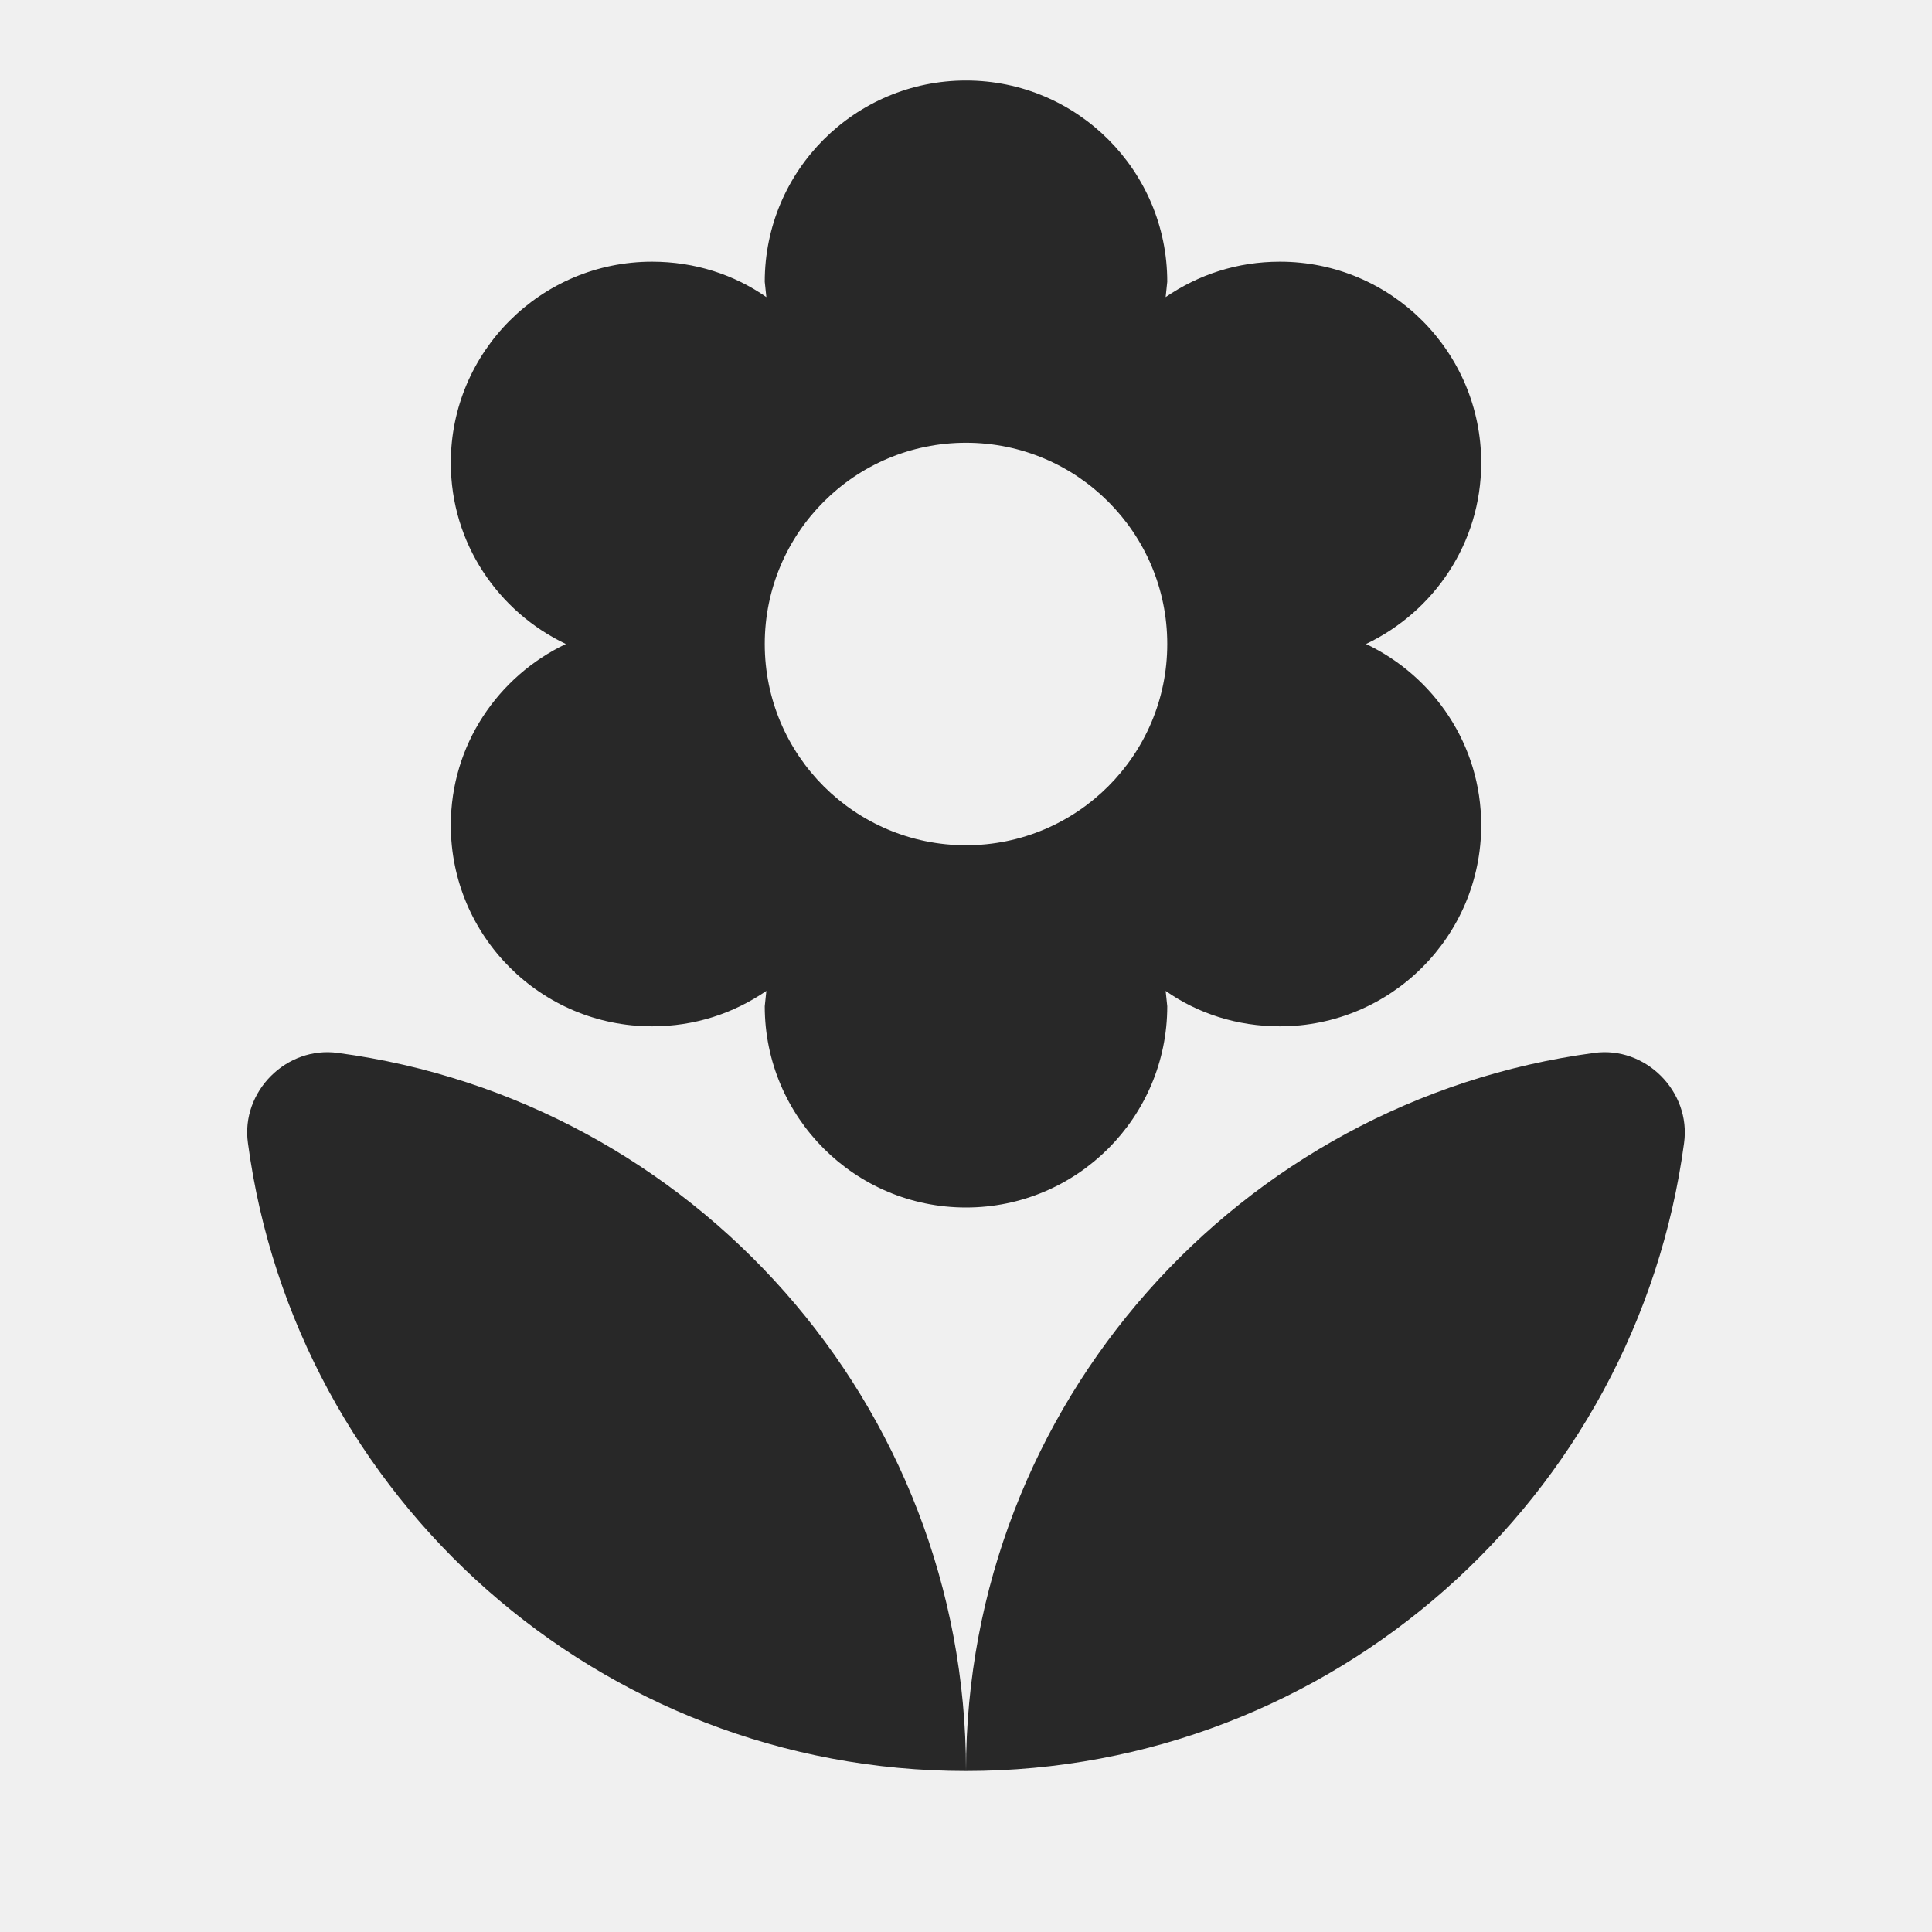
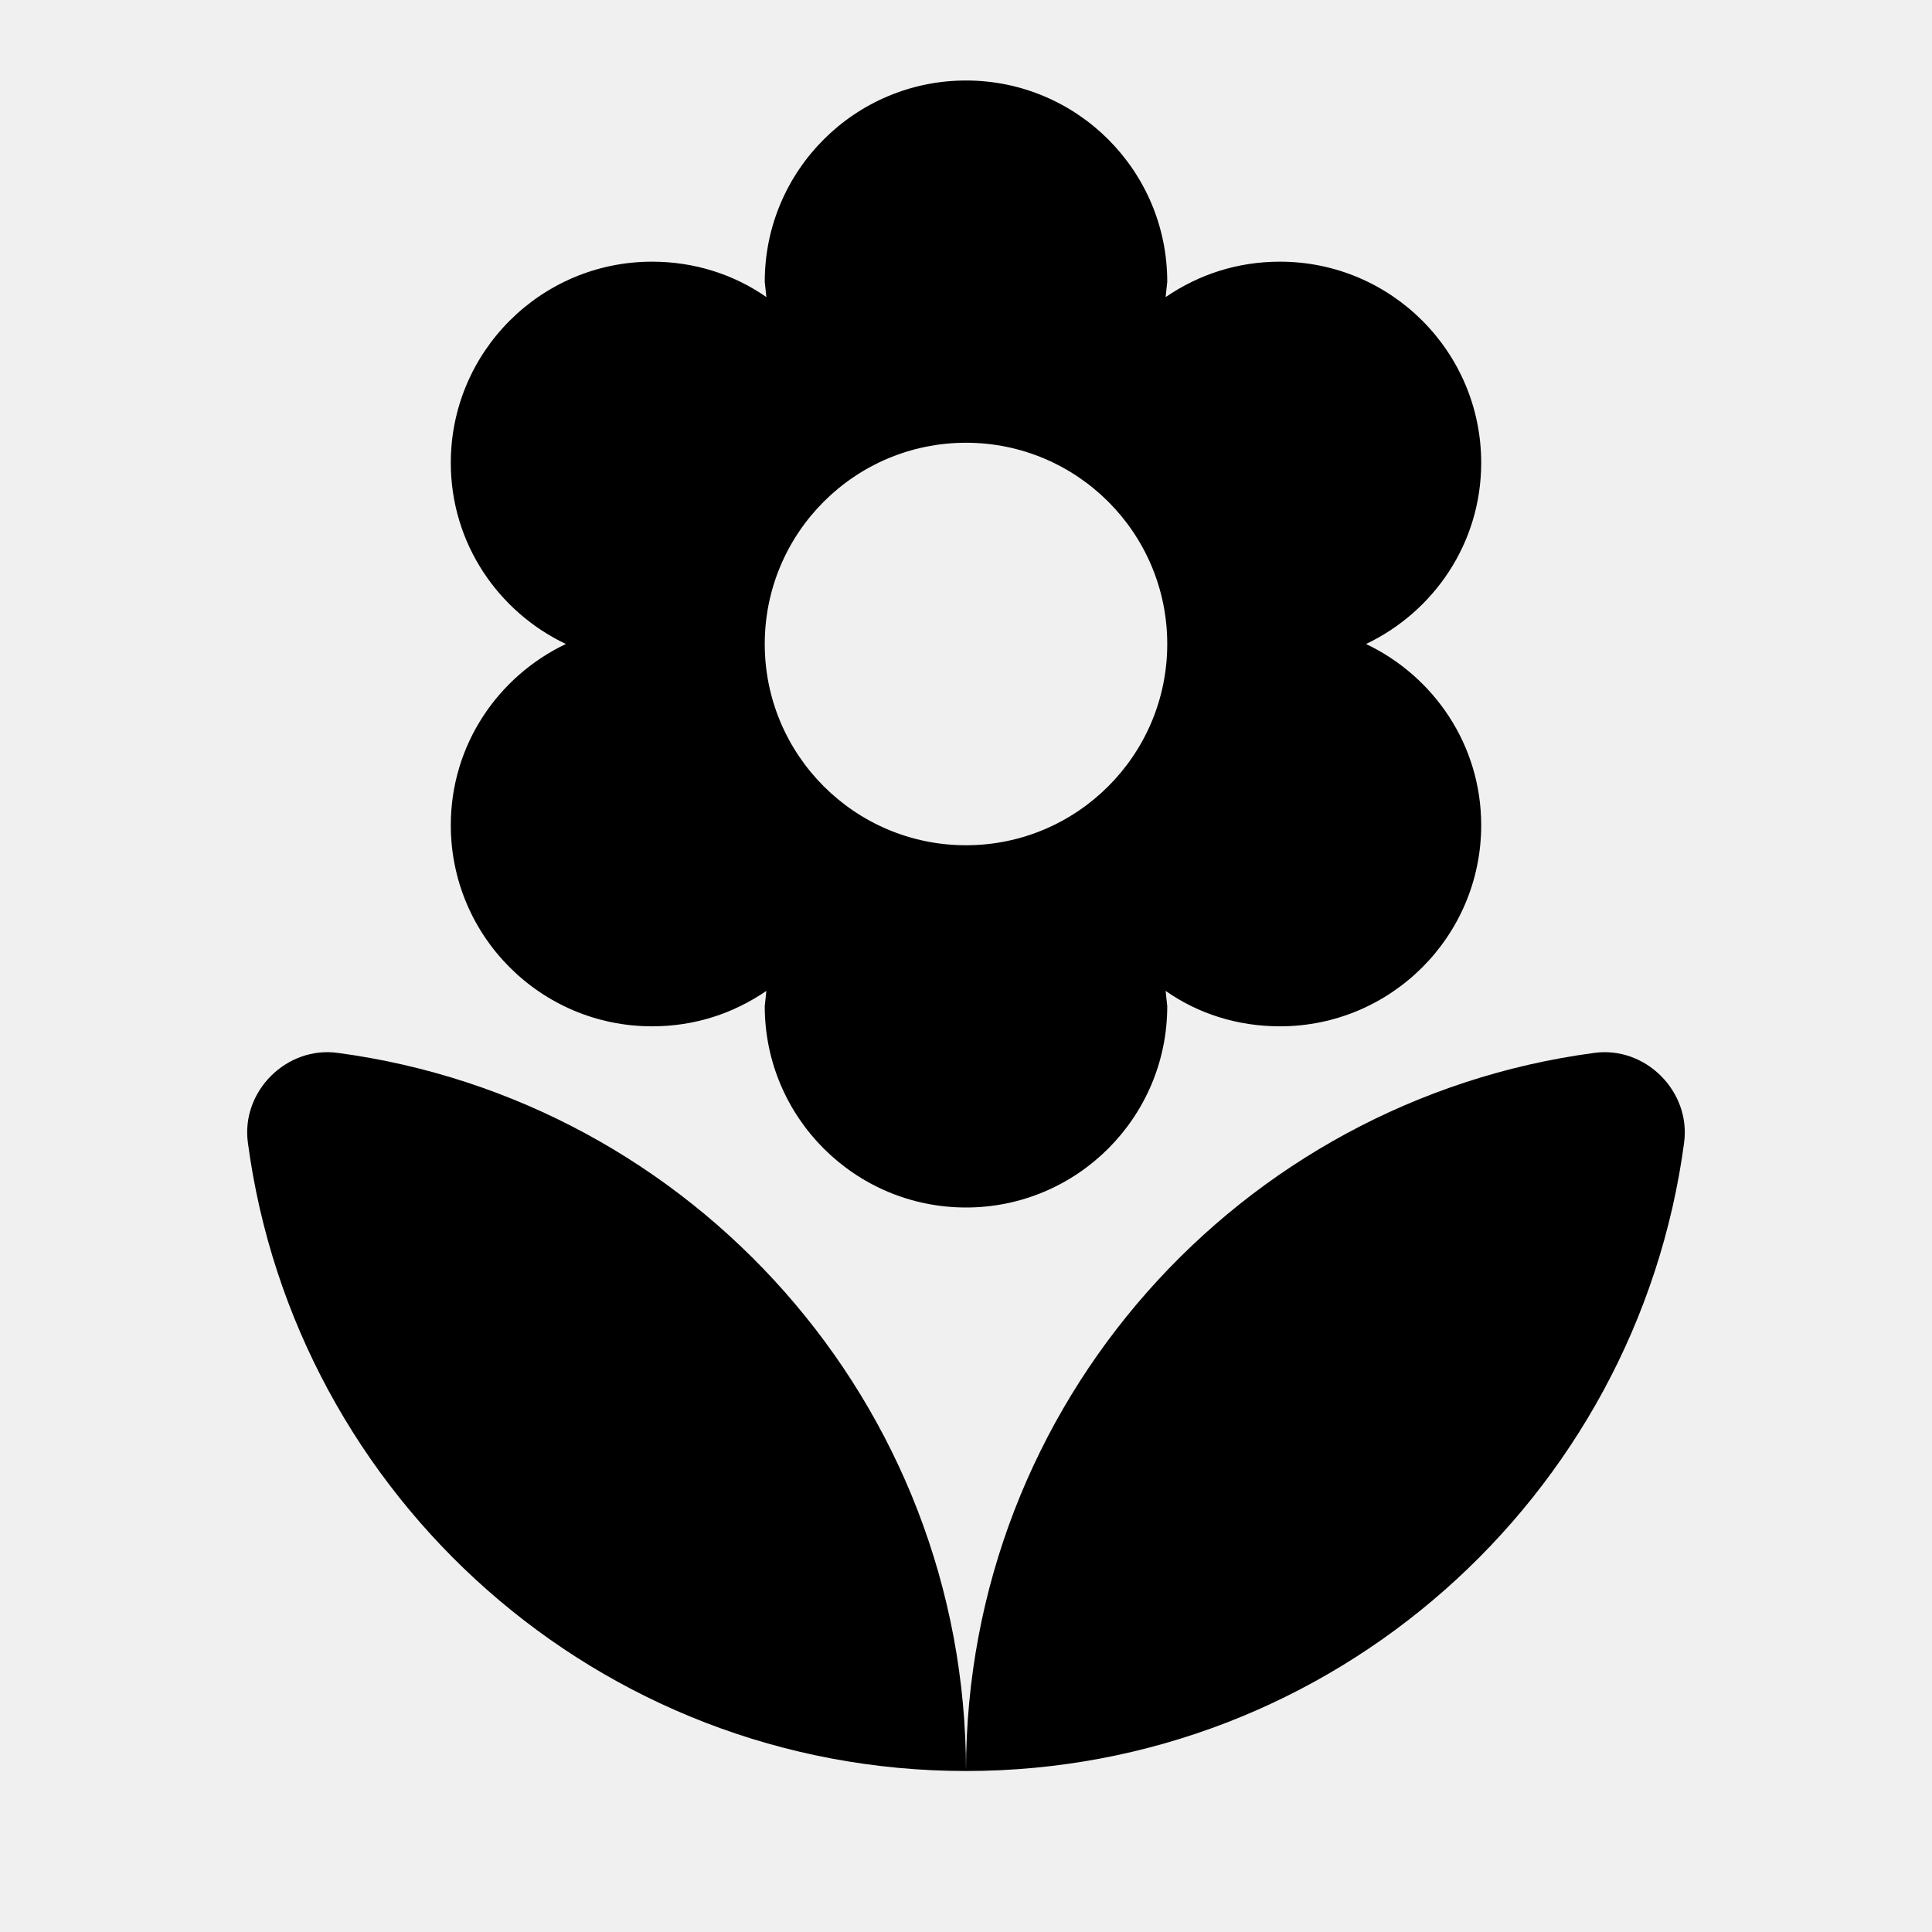
- <svg xmlns="http://www.w3.org/2000/svg" width="18" height="18" viewBox="0 0 18 18" fill="none">
+ <svg xmlns="http://www.w3.org/2000/svg" width="18" height="18" viewBox="0 0 18 18">
  <g clip-path="url(#clip0_1445_3832)">
-     <path d="M9 16.5C12.42 16.5 15.247 13.95 15.69 10.65C15.757 10.17 15.33 9.742 14.85 9.81C11.55 10.252 9 13.08 9 16.5ZM4.2 7.688C4.2 8.723 5.04 9.562 6.075 9.562C6.472 9.562 6.832 9.443 7.14 9.232L7.125 9.375C7.125 10.41 7.965 11.25 9 11.25C10.035 11.25 10.875 10.41 10.875 9.375L10.86 9.232C11.16 9.443 11.527 9.562 11.925 9.562C12.96 9.562 13.8 8.723 13.8 7.688C13.8 6.938 13.357 6.3 12.727 6C13.357 5.7 13.8 5.062 13.8 4.312C13.8 3.277 12.96 2.438 11.925 2.438C11.527 2.438 11.167 2.558 10.86 2.768L10.875 2.625C10.875 1.59 10.035 0.75 9 0.75C7.965 0.75 7.125 1.59 7.125 2.625L7.14 2.768C6.84 2.558 6.472 2.438 6.075 2.438C5.04 2.438 4.2 3.277 4.2 4.312C4.2 5.062 4.642 5.7 5.272 6C4.642 6.3 4.2 6.938 4.2 7.688ZM9 4.125C10.035 4.125 10.875 4.965 10.875 6C10.875 7.035 10.035 7.875 9 7.875C7.965 7.875 7.125 7.035 7.125 6C7.125 4.965 7.965 4.125 9 4.125ZM2.31 10.65C2.752 13.95 5.58 16.5 9 16.5C9 13.08 6.45 10.252 3.15 9.81C2.67 9.742 2.242 10.17 2.31 10.65Z" fill="#282828" />
+     <path d="M9 16.5C12.42 16.5 15.247 13.95 15.69 10.65C15.757 10.17 15.33 9.742 14.85 9.81C11.55 10.252 9 13.08 9 16.5ZM4.2 7.688C4.2 8.723 5.04 9.562 6.075 9.562C6.472 9.562 6.832 9.443 7.14 9.232L7.125 9.375C7.125 10.41 7.965 11.25 9 11.25C10.035 11.25 10.875 10.41 10.875 9.375L10.86 9.232C11.16 9.443 11.527 9.562 11.925 9.562C12.96 9.562 13.8 8.723 13.8 7.688C13.8 6.938 13.357 6.3 12.727 6C13.357 5.7 13.8 5.062 13.8 4.312C13.8 3.277 12.96 2.438 11.925 2.438C11.527 2.438 11.167 2.558 10.86 2.768L10.875 2.625C10.875 1.59 10.035 0.75 9 0.75C7.965 0.75 7.125 1.59 7.125 2.625L7.14 2.768C6.84 2.558 6.472 2.438 6.075 2.438C5.04 2.438 4.2 3.277 4.2 4.312C4.2 5.062 4.642 5.7 5.272 6C4.642 6.3 4.2 6.938 4.2 7.688ZM9 4.125C10.035 4.125 10.875 4.965 10.875 6C10.875 7.035 10.035 7.875 9 7.875C7.965 7.875 7.125 7.035 7.125 6C7.125 4.965 7.965 4.125 9 4.125ZM2.31 10.65C2.752 13.95 5.58 16.5 9 16.5C9 13.08 6.45 10.252 3.15 9.81C2.67 9.742 2.242 10.17 2.31 10.65Z" />
  </g>
  <defs>
    <clipPath id="clip0_1445_3832">
      <rect width="18" height="18" fill="white" />
    </clipPath>
  </defs>
</svg>
